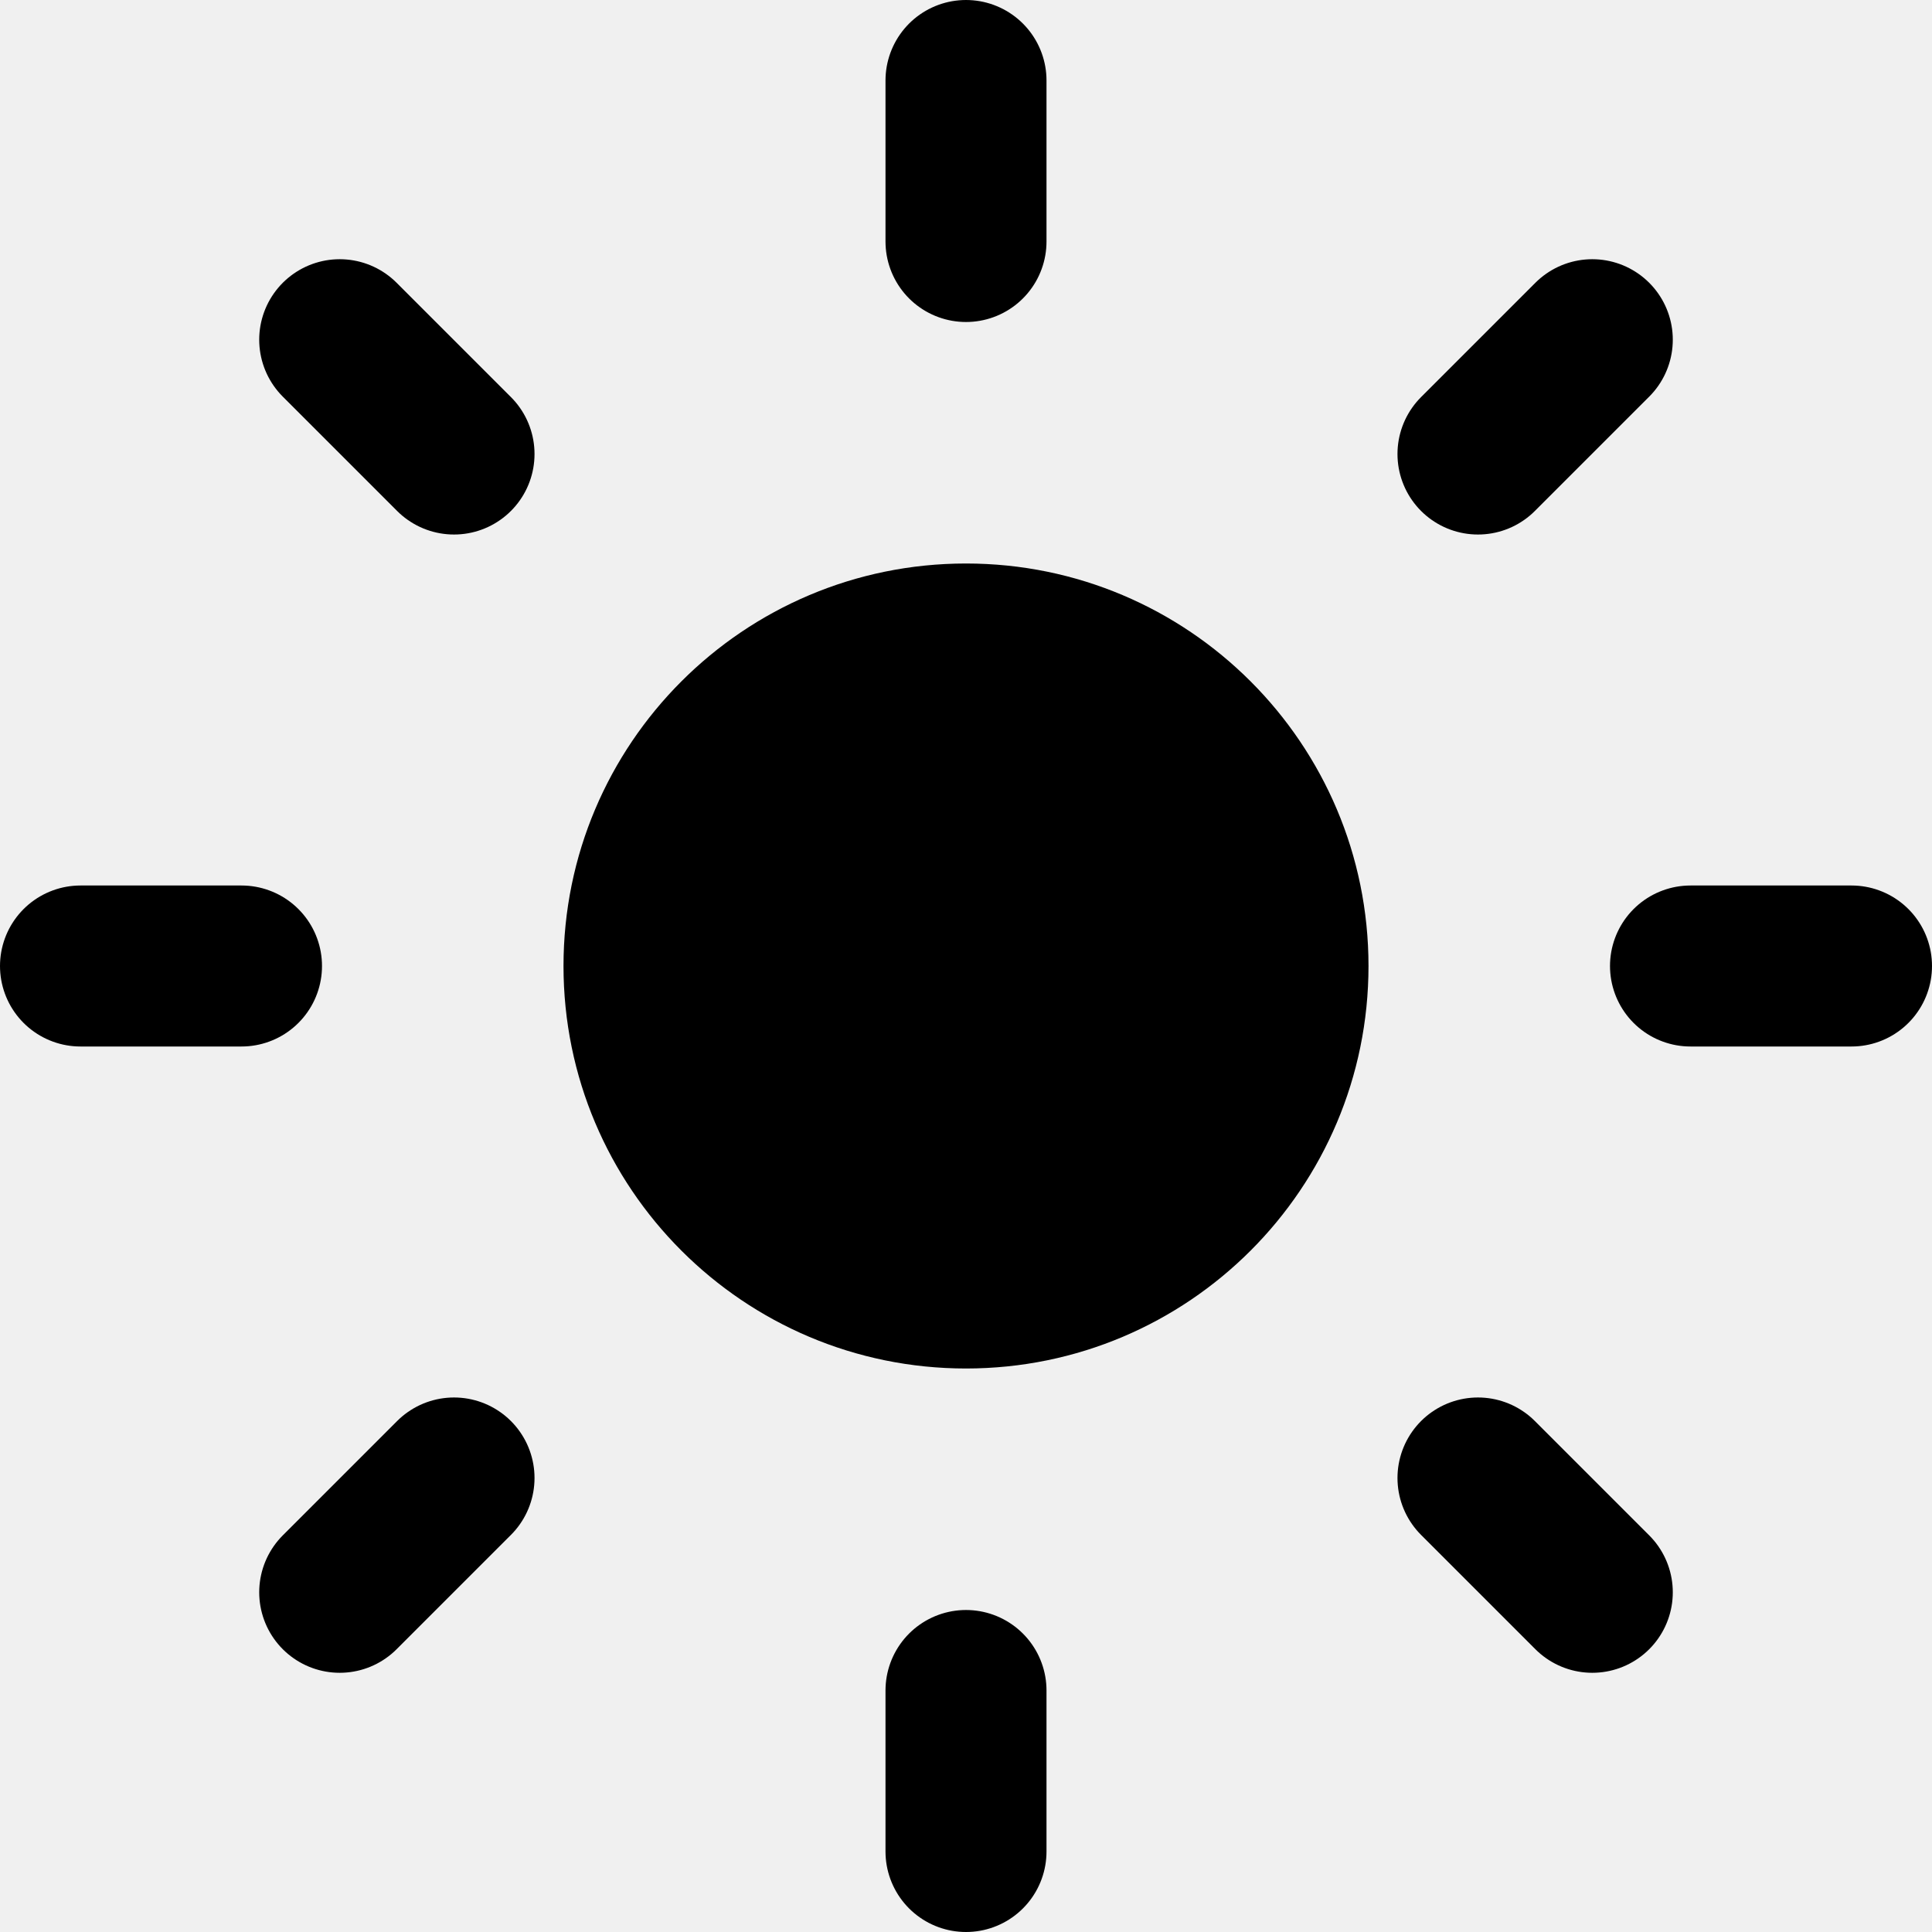
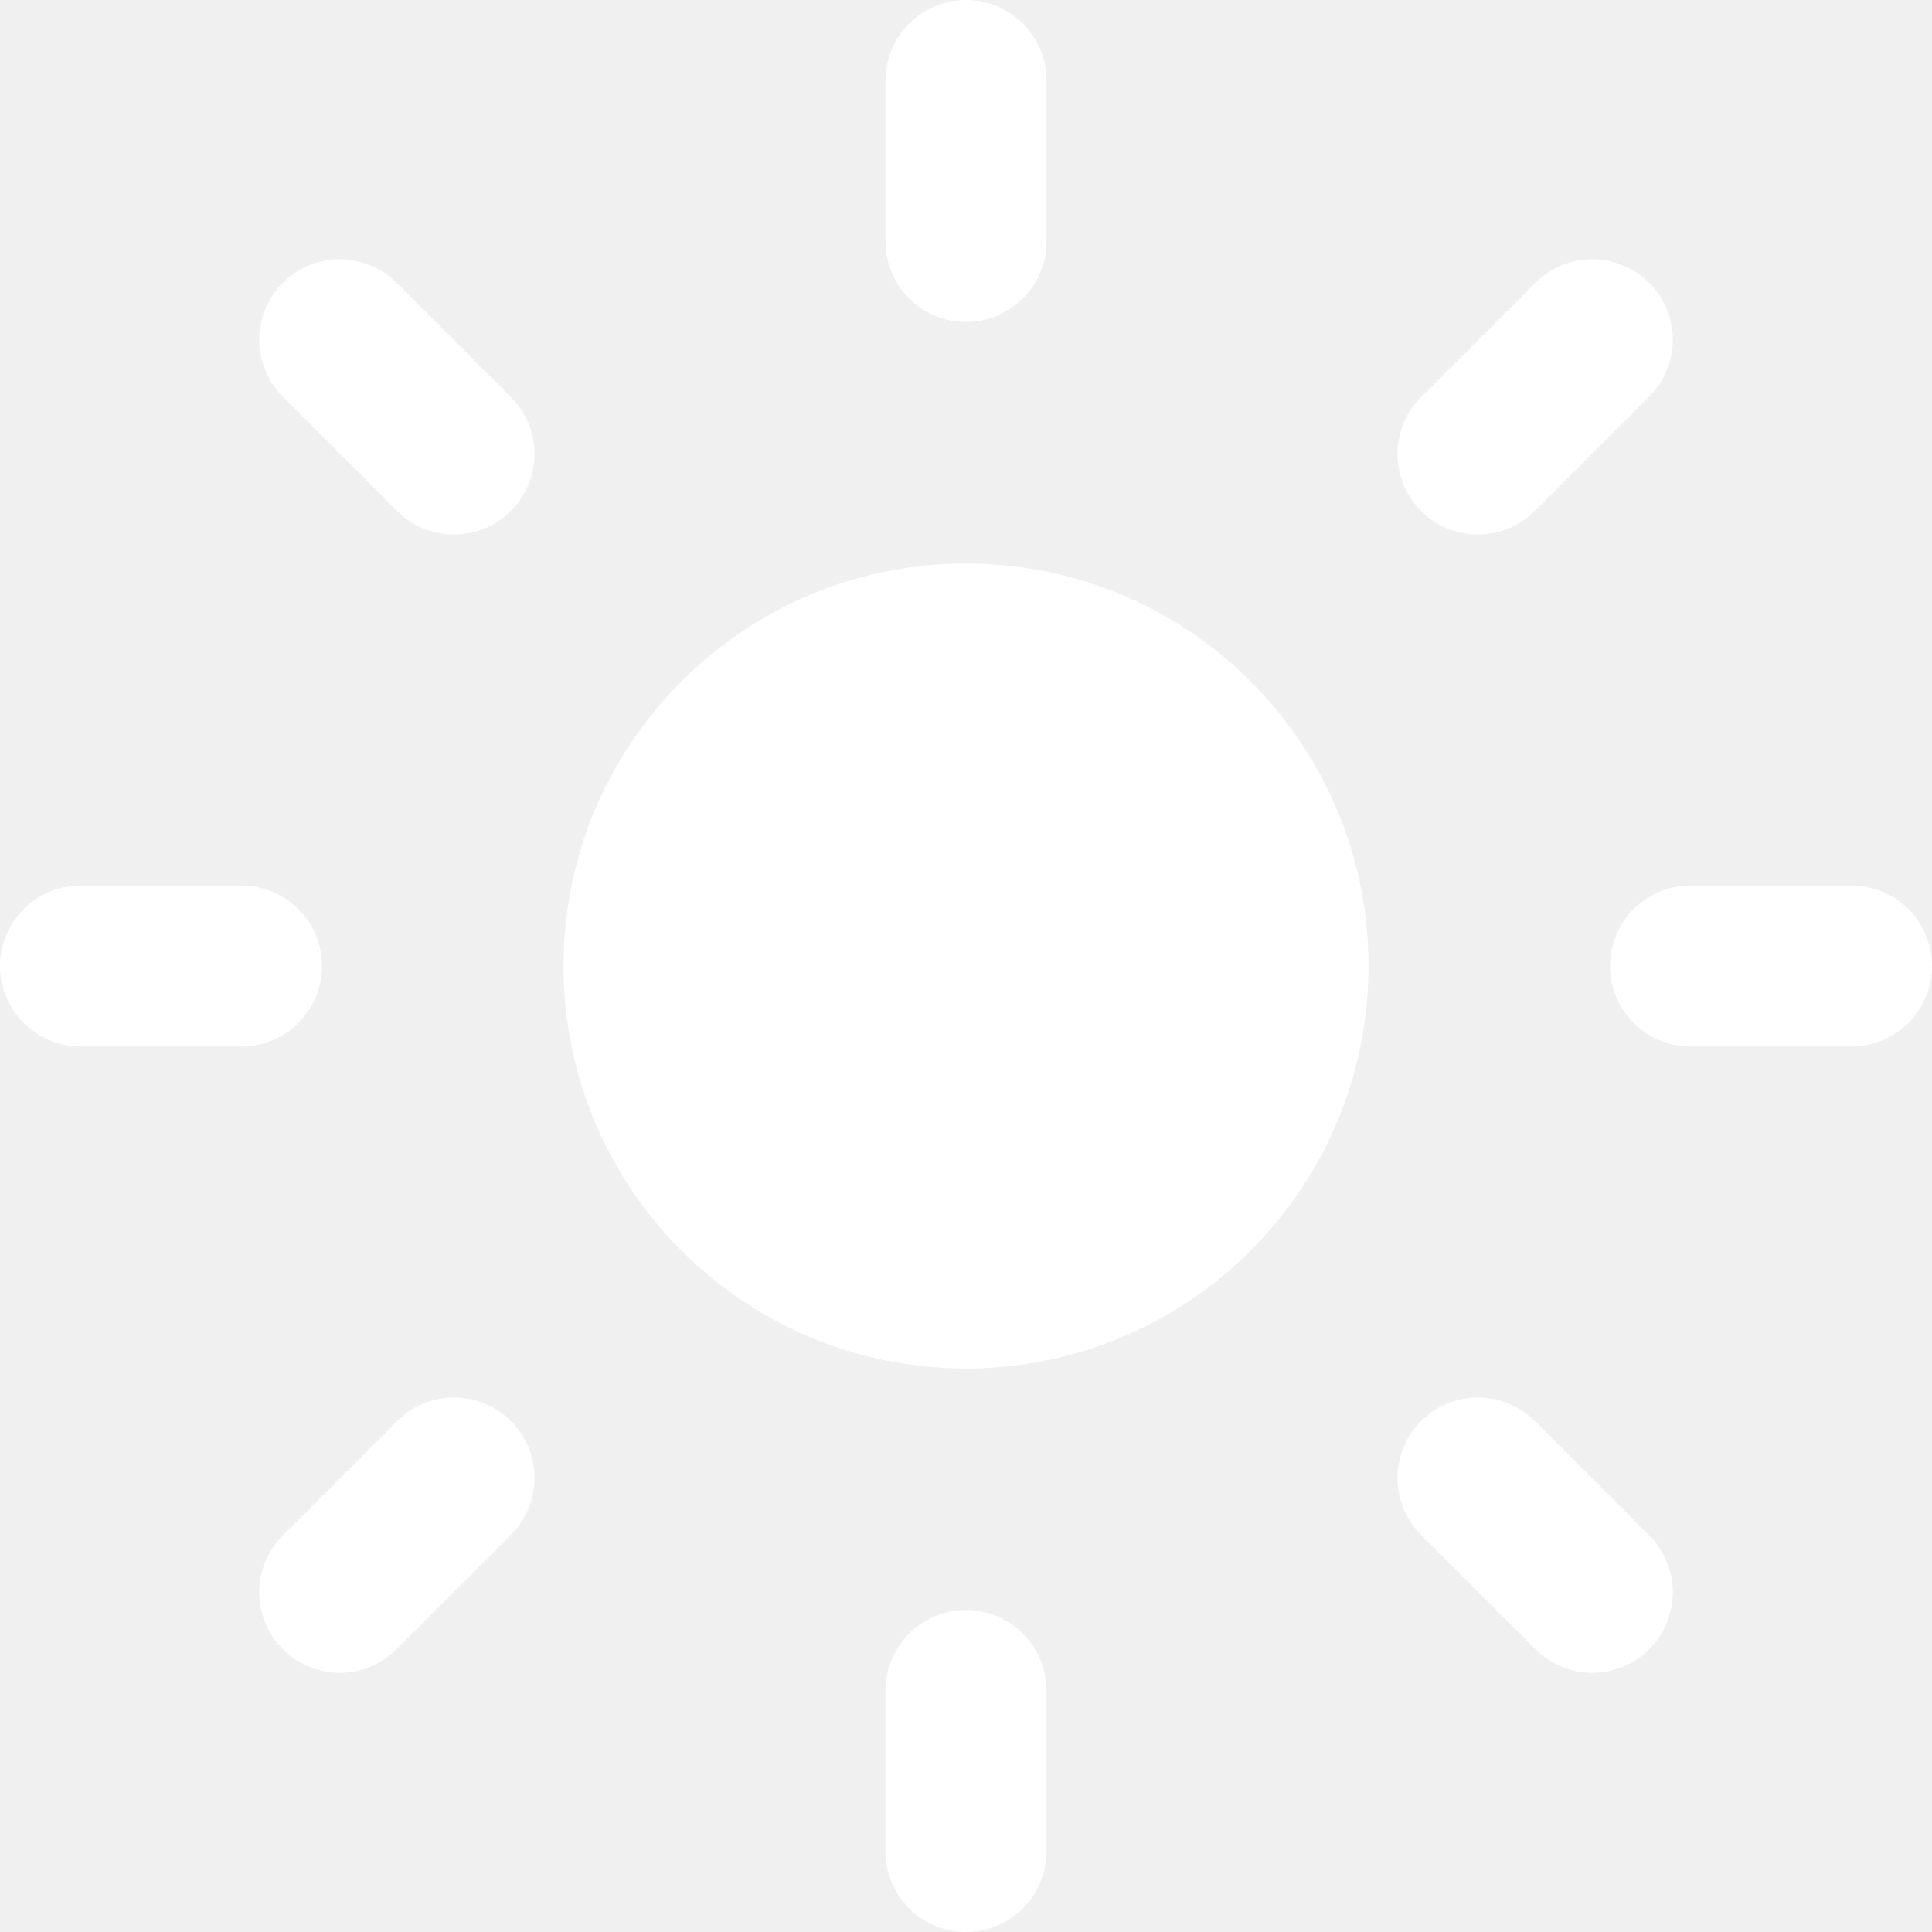
- <svg class="ico i-sun" viewBox="0 0 24 24" width="20" height="20">
-   <circle fill="#000" fill-rule="nonzero" cx="12" cy="12" r="5" />
-   <path fill="#000" fill-rule="nonzero" stroke="#000" stroke-width="2" stroke-linecap="round" d="M12 1v2M12 21v2M4.22 4.22l1.42 1.42M18.36 18.36l1.42 1.42M1 12h2M21 12h2M4.22 19.78l1.42-1.42M18.36 5.64l1.42-1.42" />
+ <svg xmlns="http://www.w3.org/2000/svg" viewBox="0 0 24 24" width="24" height="24">
+   <circle cx="12" cy="12" r="5" fill="#fff" />
+   <g stroke="#fff" stroke-width="2" stroke-linecap="round">
+     <line x1="12" y1="1" x2="12" y2="3" />
+     <line x1="12" y1="21" x2="12" y2="23" />
+     <line x1="4.22" y1="4.22" x2="5.64" y2="5.64" />
+     <line x1="18.36" y1="18.36" x2="19.78" y2="19.78" />
+     <line x1="1" y1="12" x2="3" y2="12" />
+     <line x1="21" y1="12" x2="23" y2="12" />
+     <line x1="4.22" y1="19.78" x2="5.64" y2="18.36" />
+     <line x1="18.36" y1="5.64" x2="19.78" y2="4.22" />
+   </g>
</svg>
